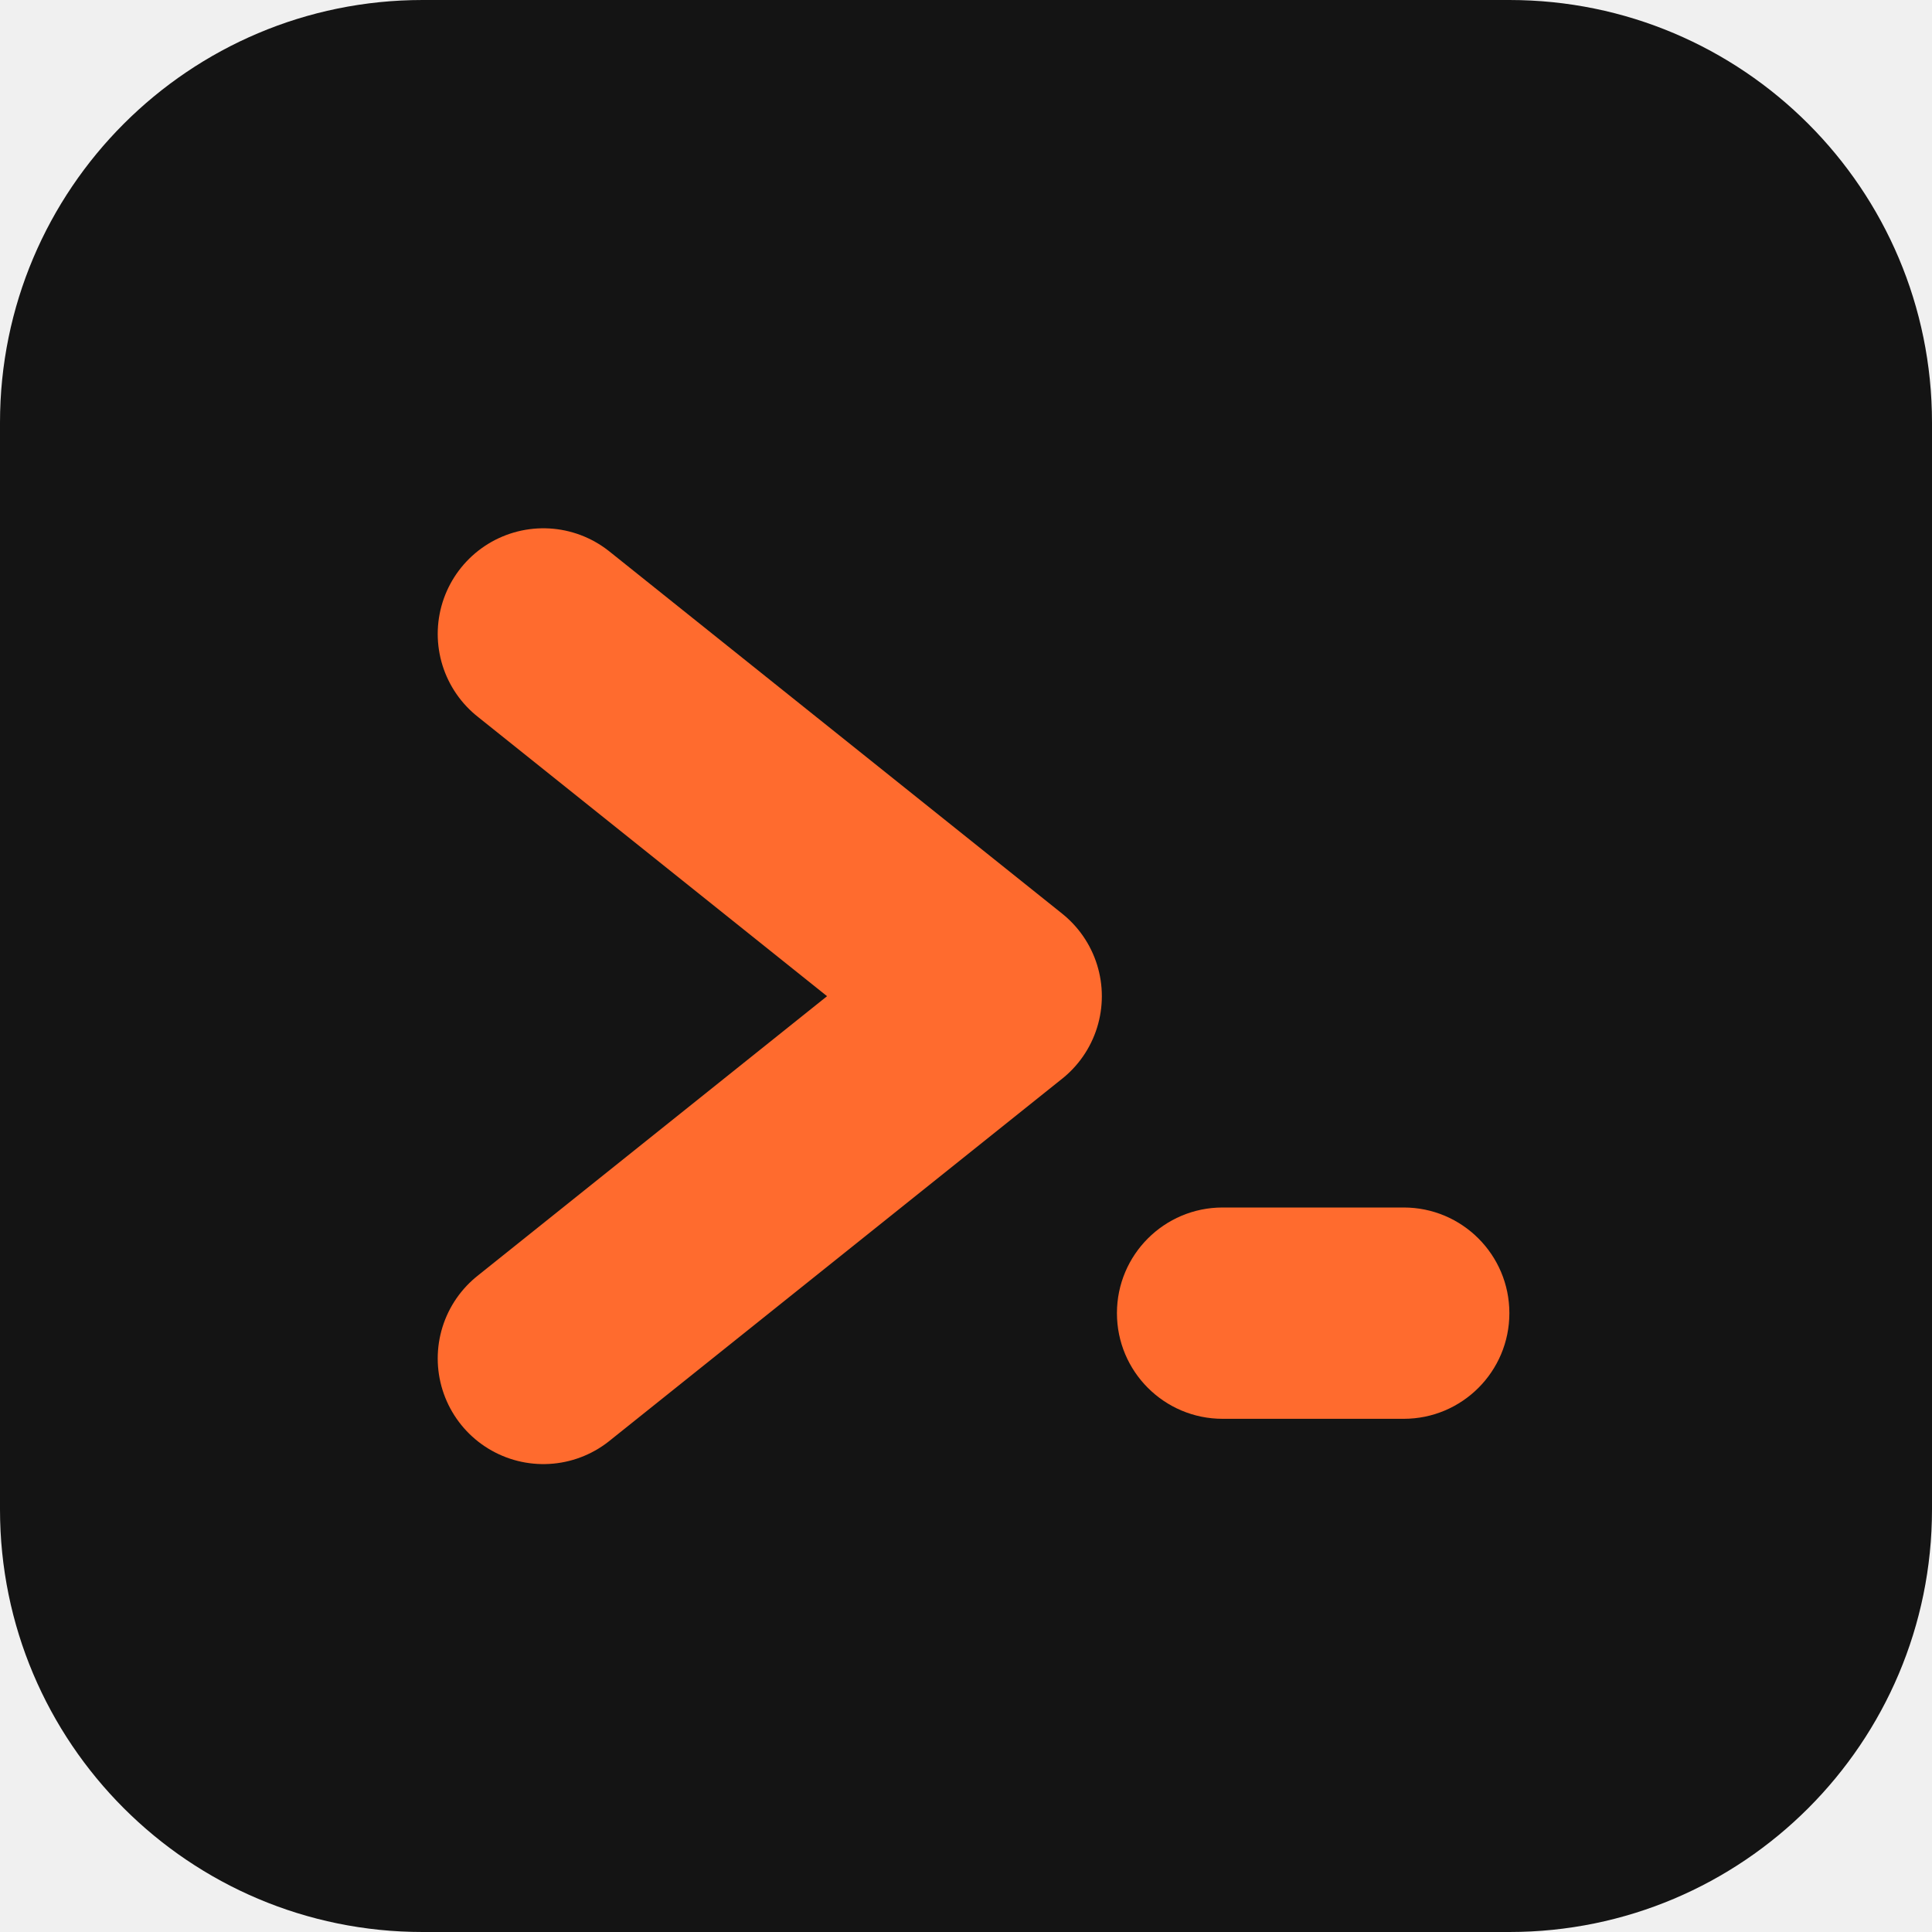
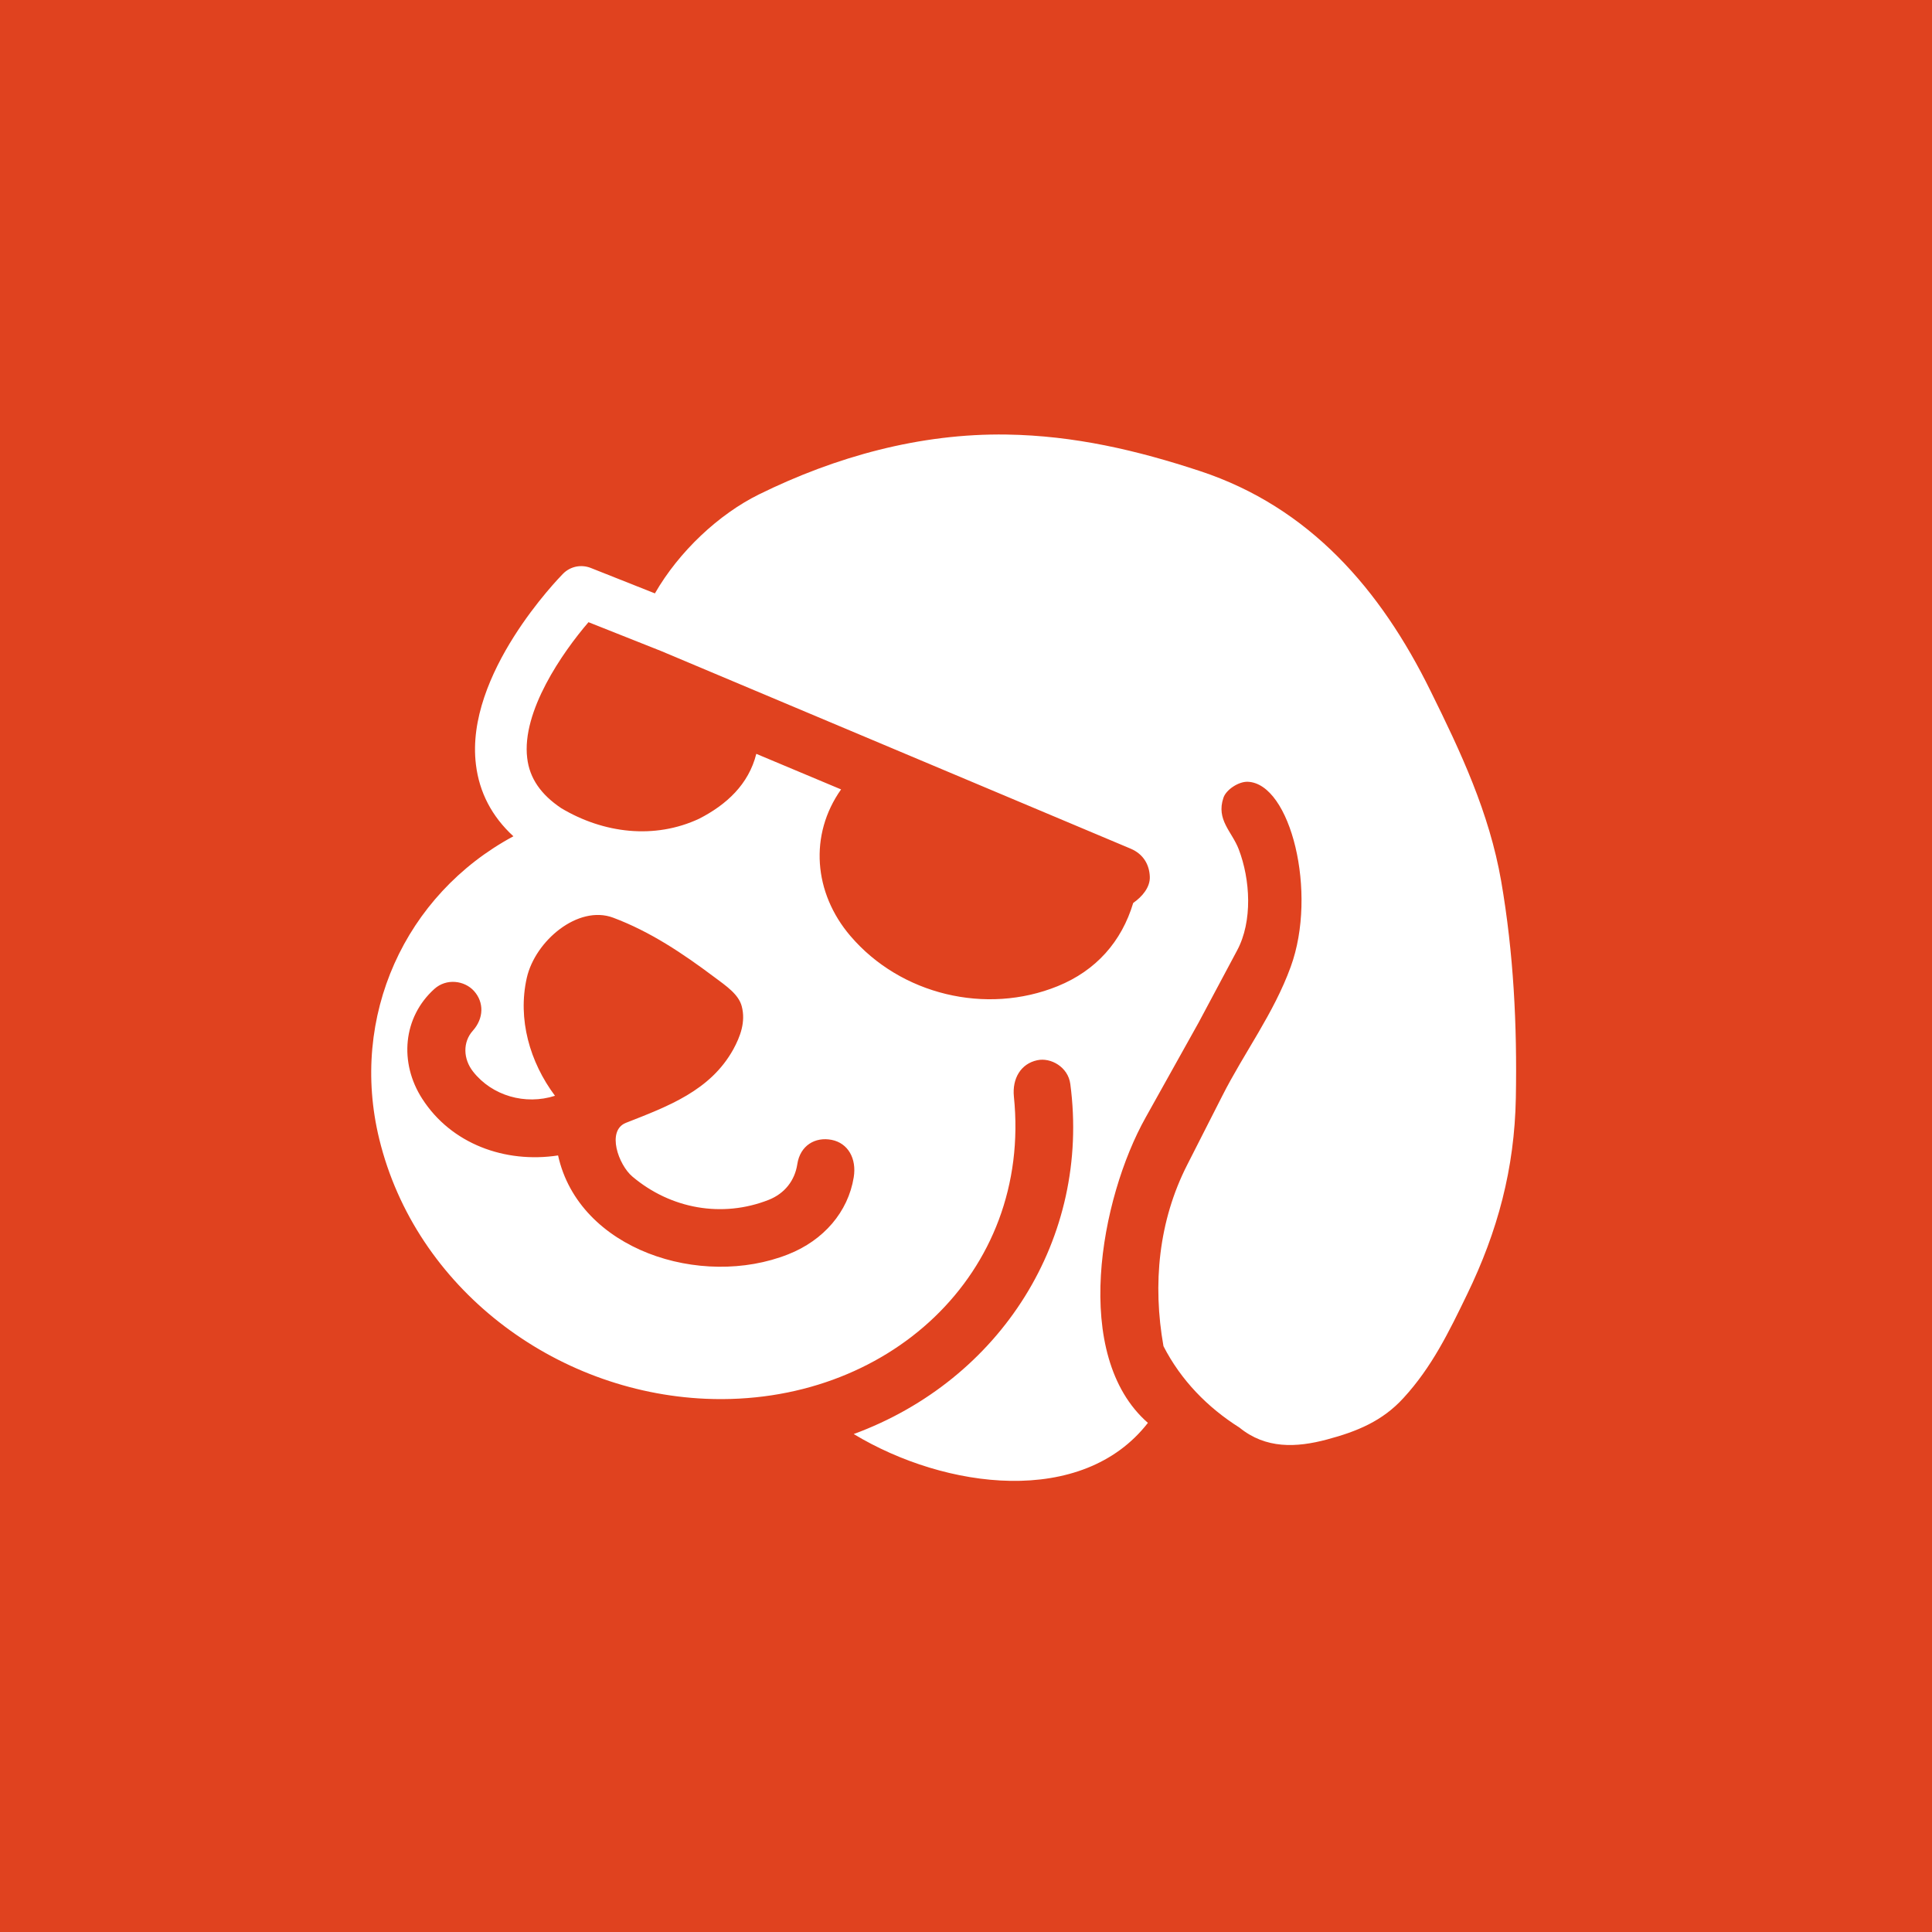
- <svg xmlns="http://www.w3.org/2000/svg" viewBox="0 0 64 64">
-   <rect width="64" height="64" rx="14" fill="#141414" />
-   <path d="M18 21 L33 33 L18 45" stroke="#FF6B2E" stroke-width="7" stroke-linecap="round" stroke-linejoin="round" fill="none" />
-   <rect x="37" y="40" width="13" height="7" rx="3.5" fill="#FF6B2E" />
+ <svg xmlns="http://www.w3.org/2000/svg" width="520" height="520" viewBox="0 0 520 520" fill="none">
+   <path d="M520 0H0V520H520V0Z" fill="#E0421F" />
+   <path d="M404.036 237.11C400.832 218.719 393.159 202.385 385.012 185.932C371.565 158.604 352.463 136.535 323.038 126.806C306.031 121.19 289.144 117.235 270.911 116.958C247.696 116.602 224.915 122.89 204.23 133.094C193.512 138.394 182.794 148.36 176.269 159.711L159.025 152.869C156.415 151.841 153.488 152.434 151.511 154.451C150.443 155.558 125.091 181.463 128.097 205.786C129.007 213.301 132.408 219.787 138.182 225.087C108.916 240.828 94.045 273.654 102.073 306.559C111.842 346.663 149.177 374.703 189.953 376.483C238.599 378.579 277.793 342.905 272.889 295.129C272.414 290.344 274.708 286.31 279.177 285.361C282.816 284.57 287.483 287.18 288.076 291.768C293.573 333.295 269.329 371.421 229.78 385.975C254.459 400.885 291.319 405.671 308.958 382.969C288.234 364.856 296.144 322.537 308.365 300.745L322.603 275.236L332.965 255.817C337.197 247.946 336.524 236.714 333.4 228.567C331.581 223.821 327.27 220.657 329.287 214.725C329.999 212.549 333.36 210.335 335.812 210.414C347.361 210.809 354.678 240.274 347.4 260.207C342.813 272.823 334.942 283.185 328.97 294.971L319.518 313.559C311.845 328.628 310.184 345.595 313.15 362.324C317.857 371.5 325.015 378.817 333.598 384.235C340.677 390.009 348.903 389.653 357.169 387.438C365.198 385.303 372.079 382.495 377.735 376.285C385.408 367.94 389.996 358.448 394.9 348.324C403.086 331.436 407.635 314.588 407.991 295.485C408.347 275.948 407.397 256.568 404.036 237.11ZM229.78 316.882C228.277 326.176 221.672 333.849 212.14 337.606C188.687 346.9 155.822 336.419 150.205 310.989C135.888 313.164 121.453 307.864 113.661 295.762C107.373 286.033 108.441 273.812 116.905 266.179C120.148 263.252 125.012 263.885 127.583 266.733C130.312 269.778 130.233 274.089 127.267 277.411C124.498 280.496 124.656 285.044 127.346 288.445C132.448 294.932 141.386 297.502 149.375 294.932C142.572 285.835 139.29 274.287 141.781 263.213C144.036 253.207 155.624 243.477 165.037 246.997C175.043 250.754 183.744 256.608 192.247 262.975C195.49 265.388 198.812 267.642 199.643 270.846C200.75 275.038 199.247 278.993 197.349 282.473C191.179 293.547 179.868 297.74 168.477 302.209C163.178 304.305 166.46 313.52 170.218 316.684C180.54 325.385 194.383 327.877 206.92 322.933C211.191 321.232 213.92 317.752 214.592 313.362C215.344 308.299 219.417 305.926 223.847 306.796C228.237 307.667 230.61 311.819 229.78 316.882ZM305.003 243.042C301.879 253.444 294.997 261.235 284.675 265.427C265.414 273.258 242.396 267.721 228.909 251.941C218.943 240.313 217.756 224.652 226.378 212.47L203.558 202.899C201.501 211.126 195.529 216.584 188.213 220.341C176.15 225.996 162.426 224.296 151.076 217.533C145.578 213.855 142.533 209.465 141.9 204.046C140.358 191.469 151.392 175.61 158.392 167.463L178.009 175.254L304.291 228.409C307.772 229.872 309.354 232.759 309.472 235.963C309.591 238.81 307.416 241.342 305.043 243.003L305.003 243.042Z" fill="white" />
</svg>
